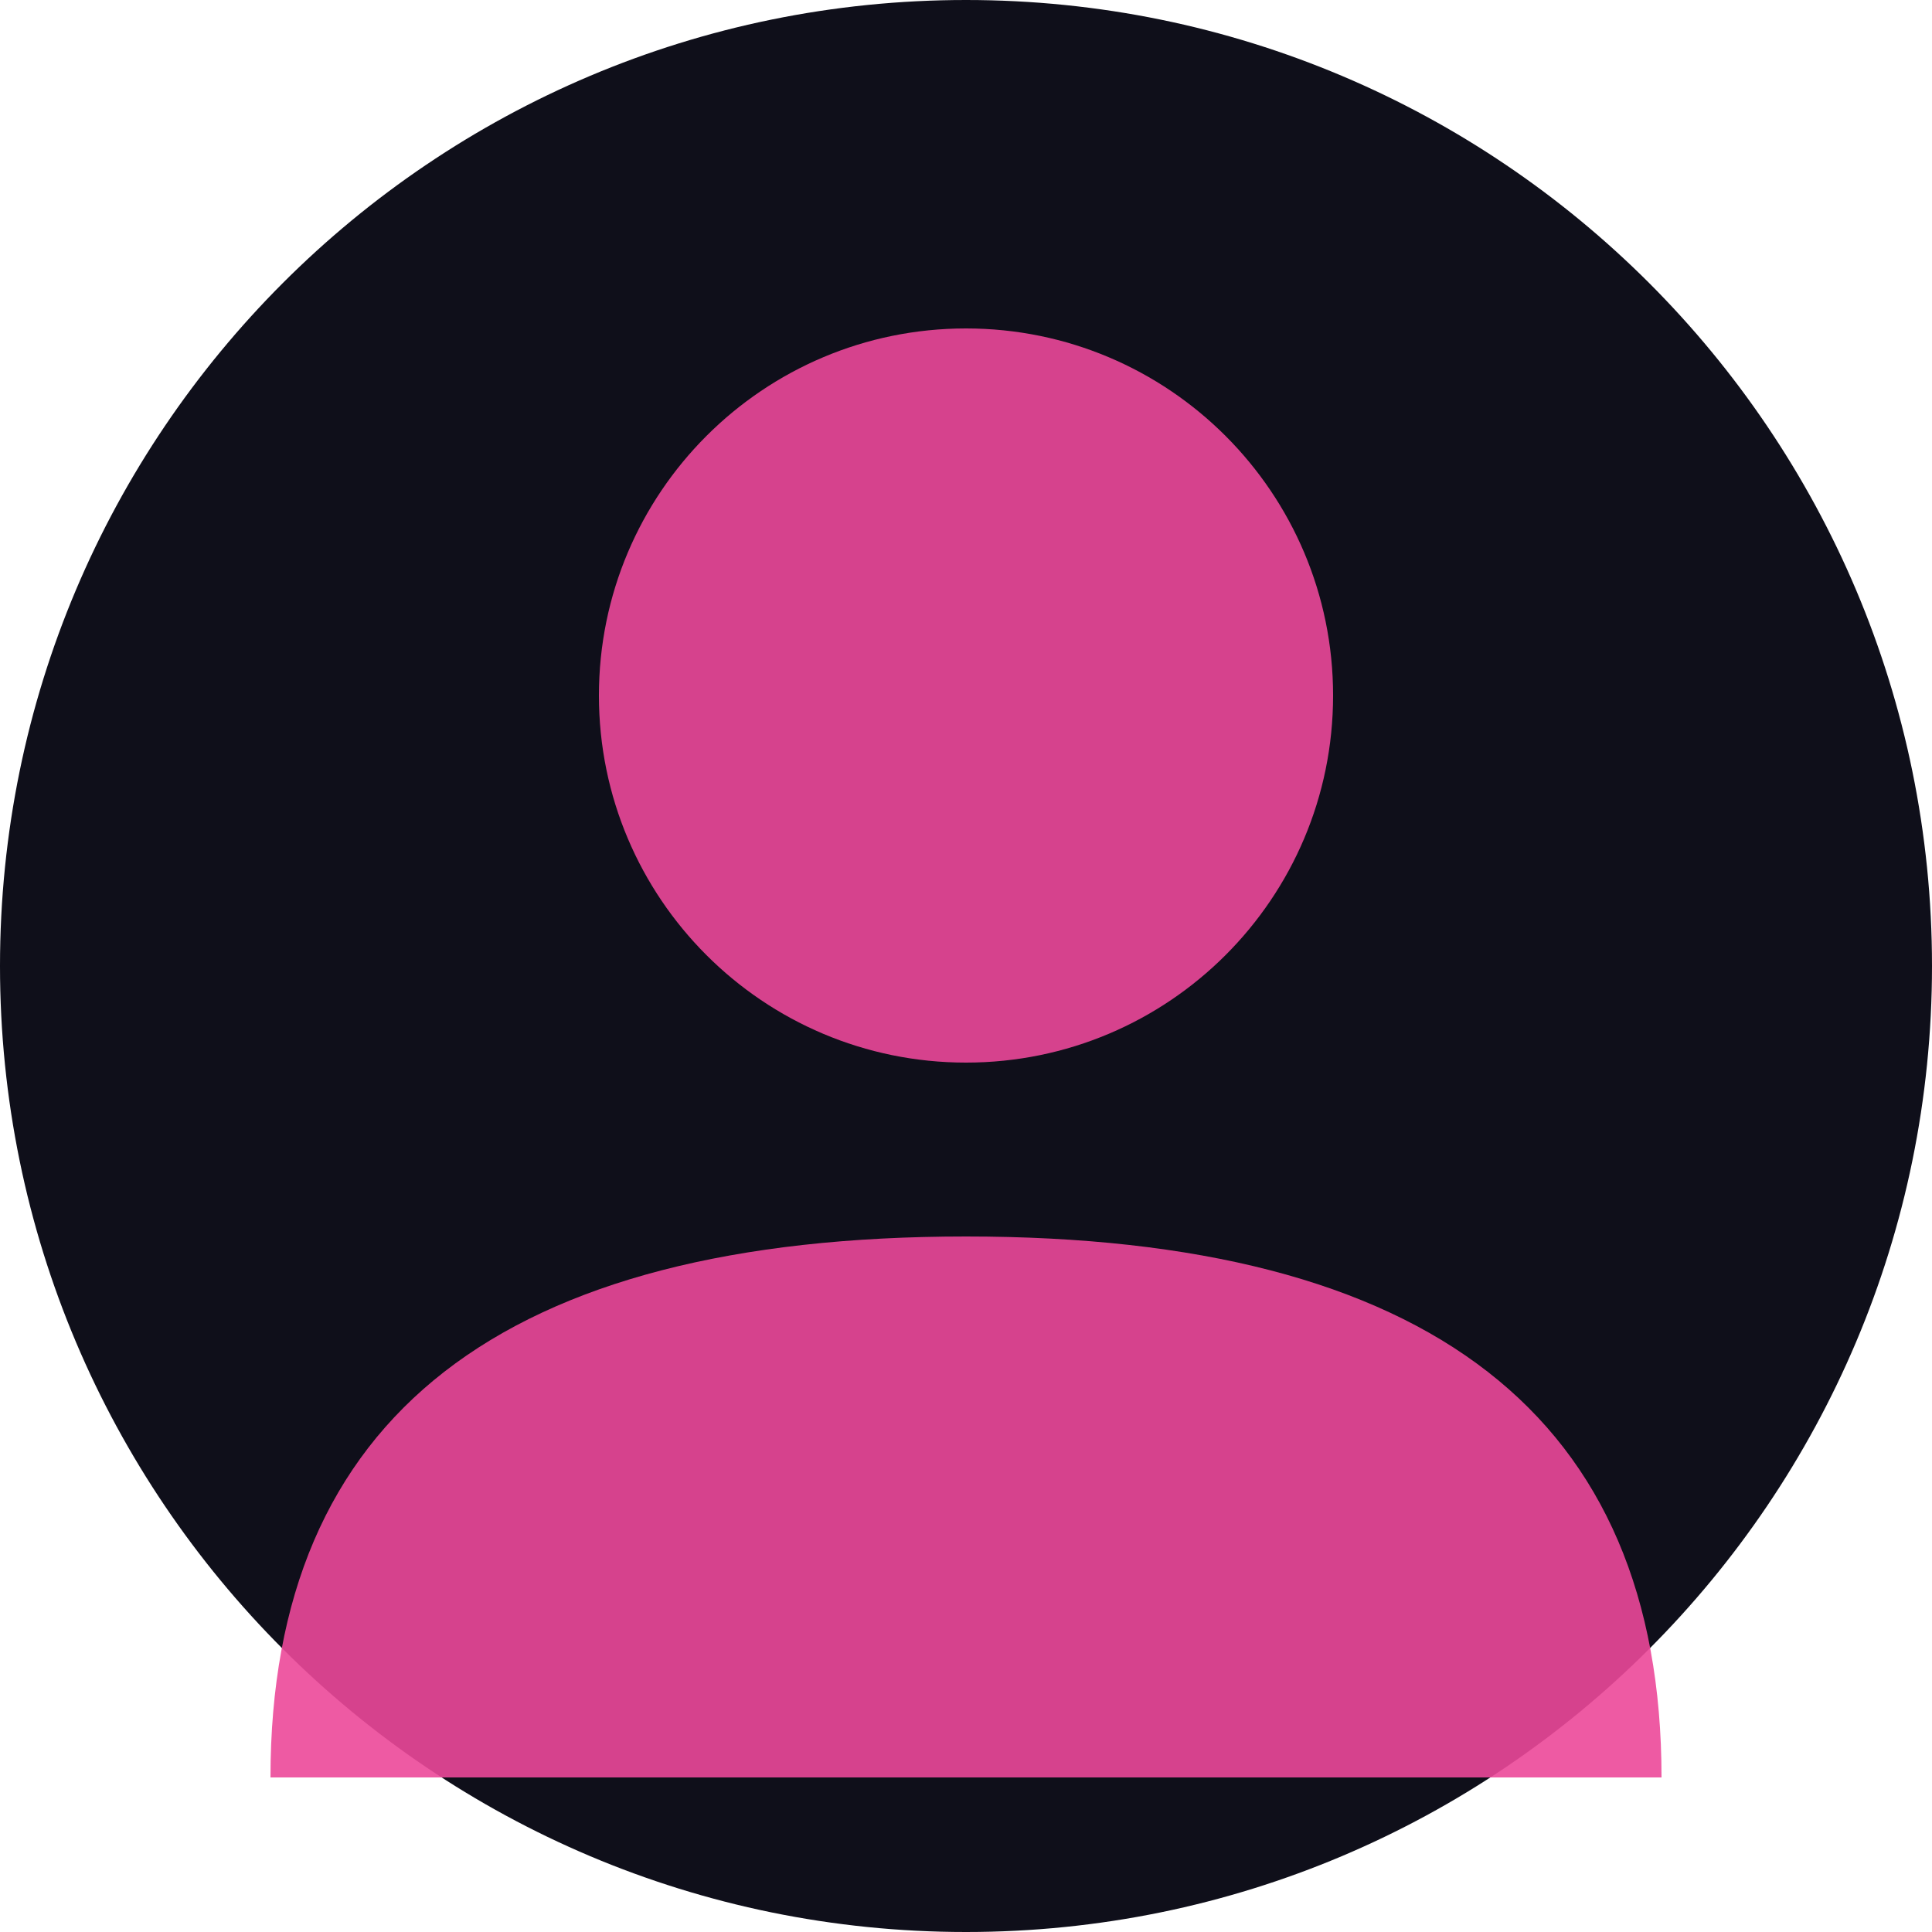
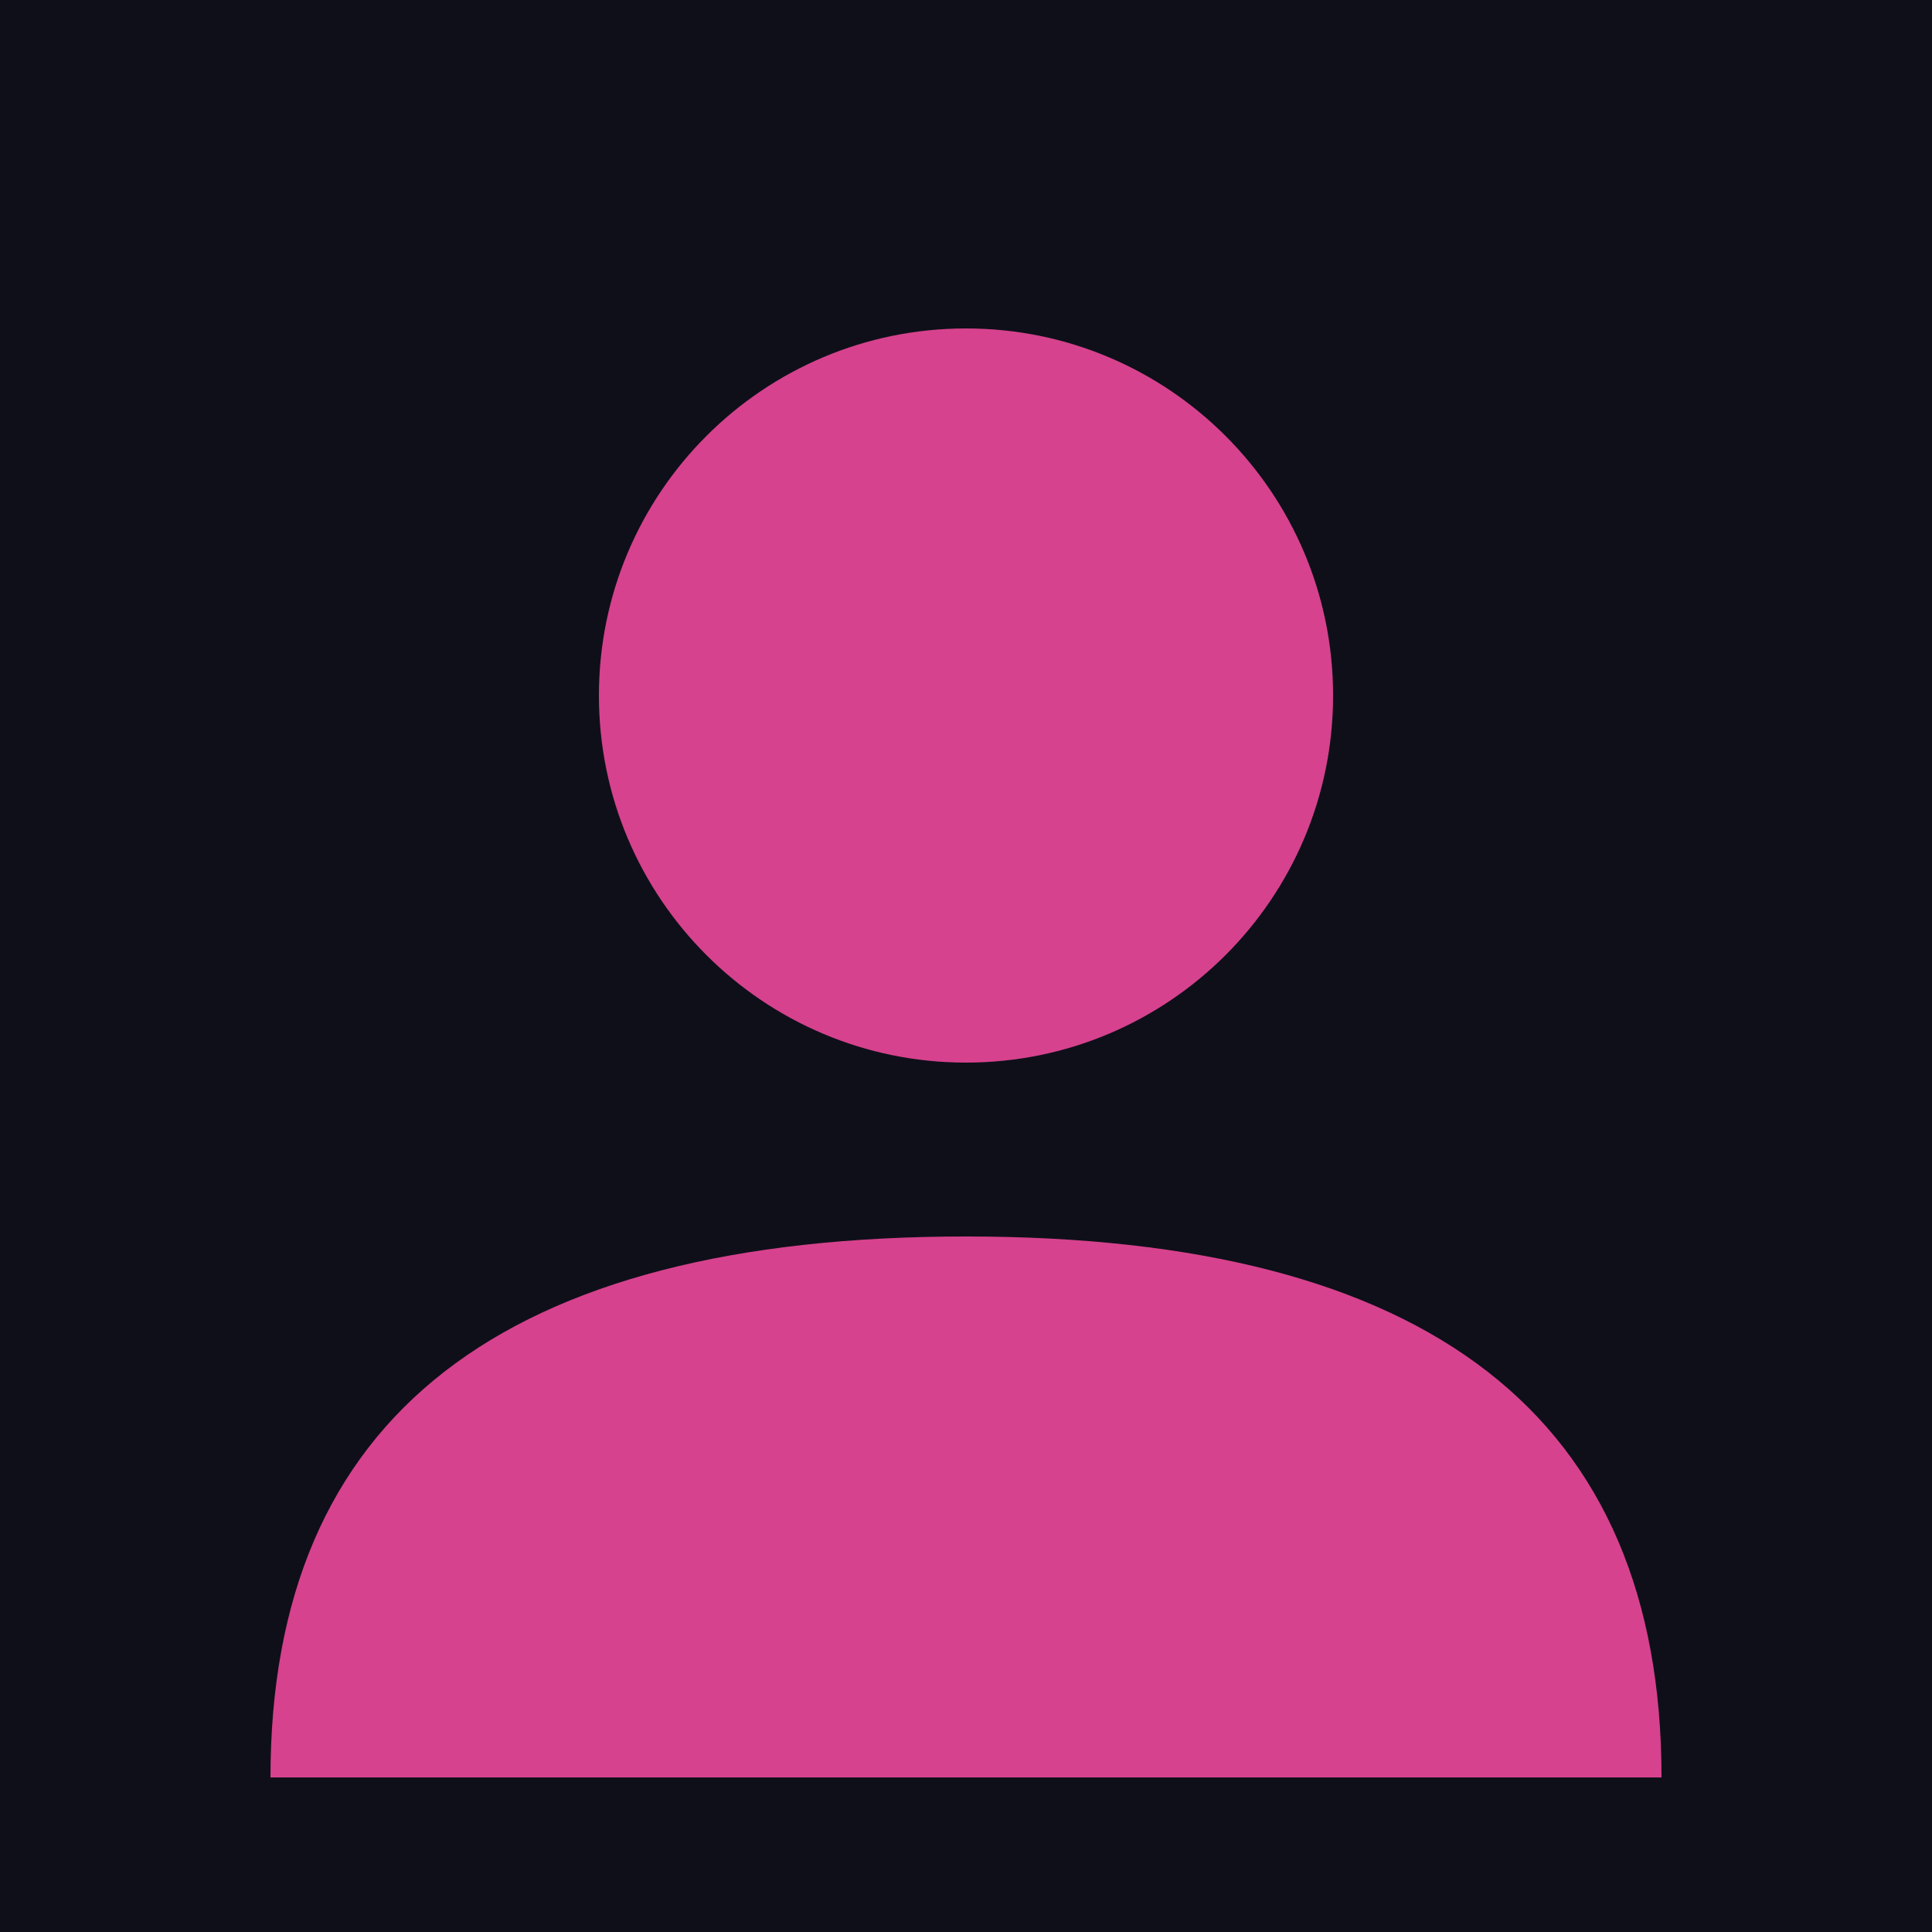
<svg xmlns="http://www.w3.org/2000/svg" viewBox="0 0 100 100" width="100" height="100">
-   <rect width="100" height="100" rx="50" fill="#0f0f1a" />
+   <rect width="100" height="100" rx="0" fill="#0f0f1a" />
  <circle cx="50" cy="36" r="19" fill="#ec4899" opacity="0.9" />
  <path d="M14 92 Q14 64 50 64 Q86 64 86 92" fill="#ec4899" opacity="0.9" />
</svg>
